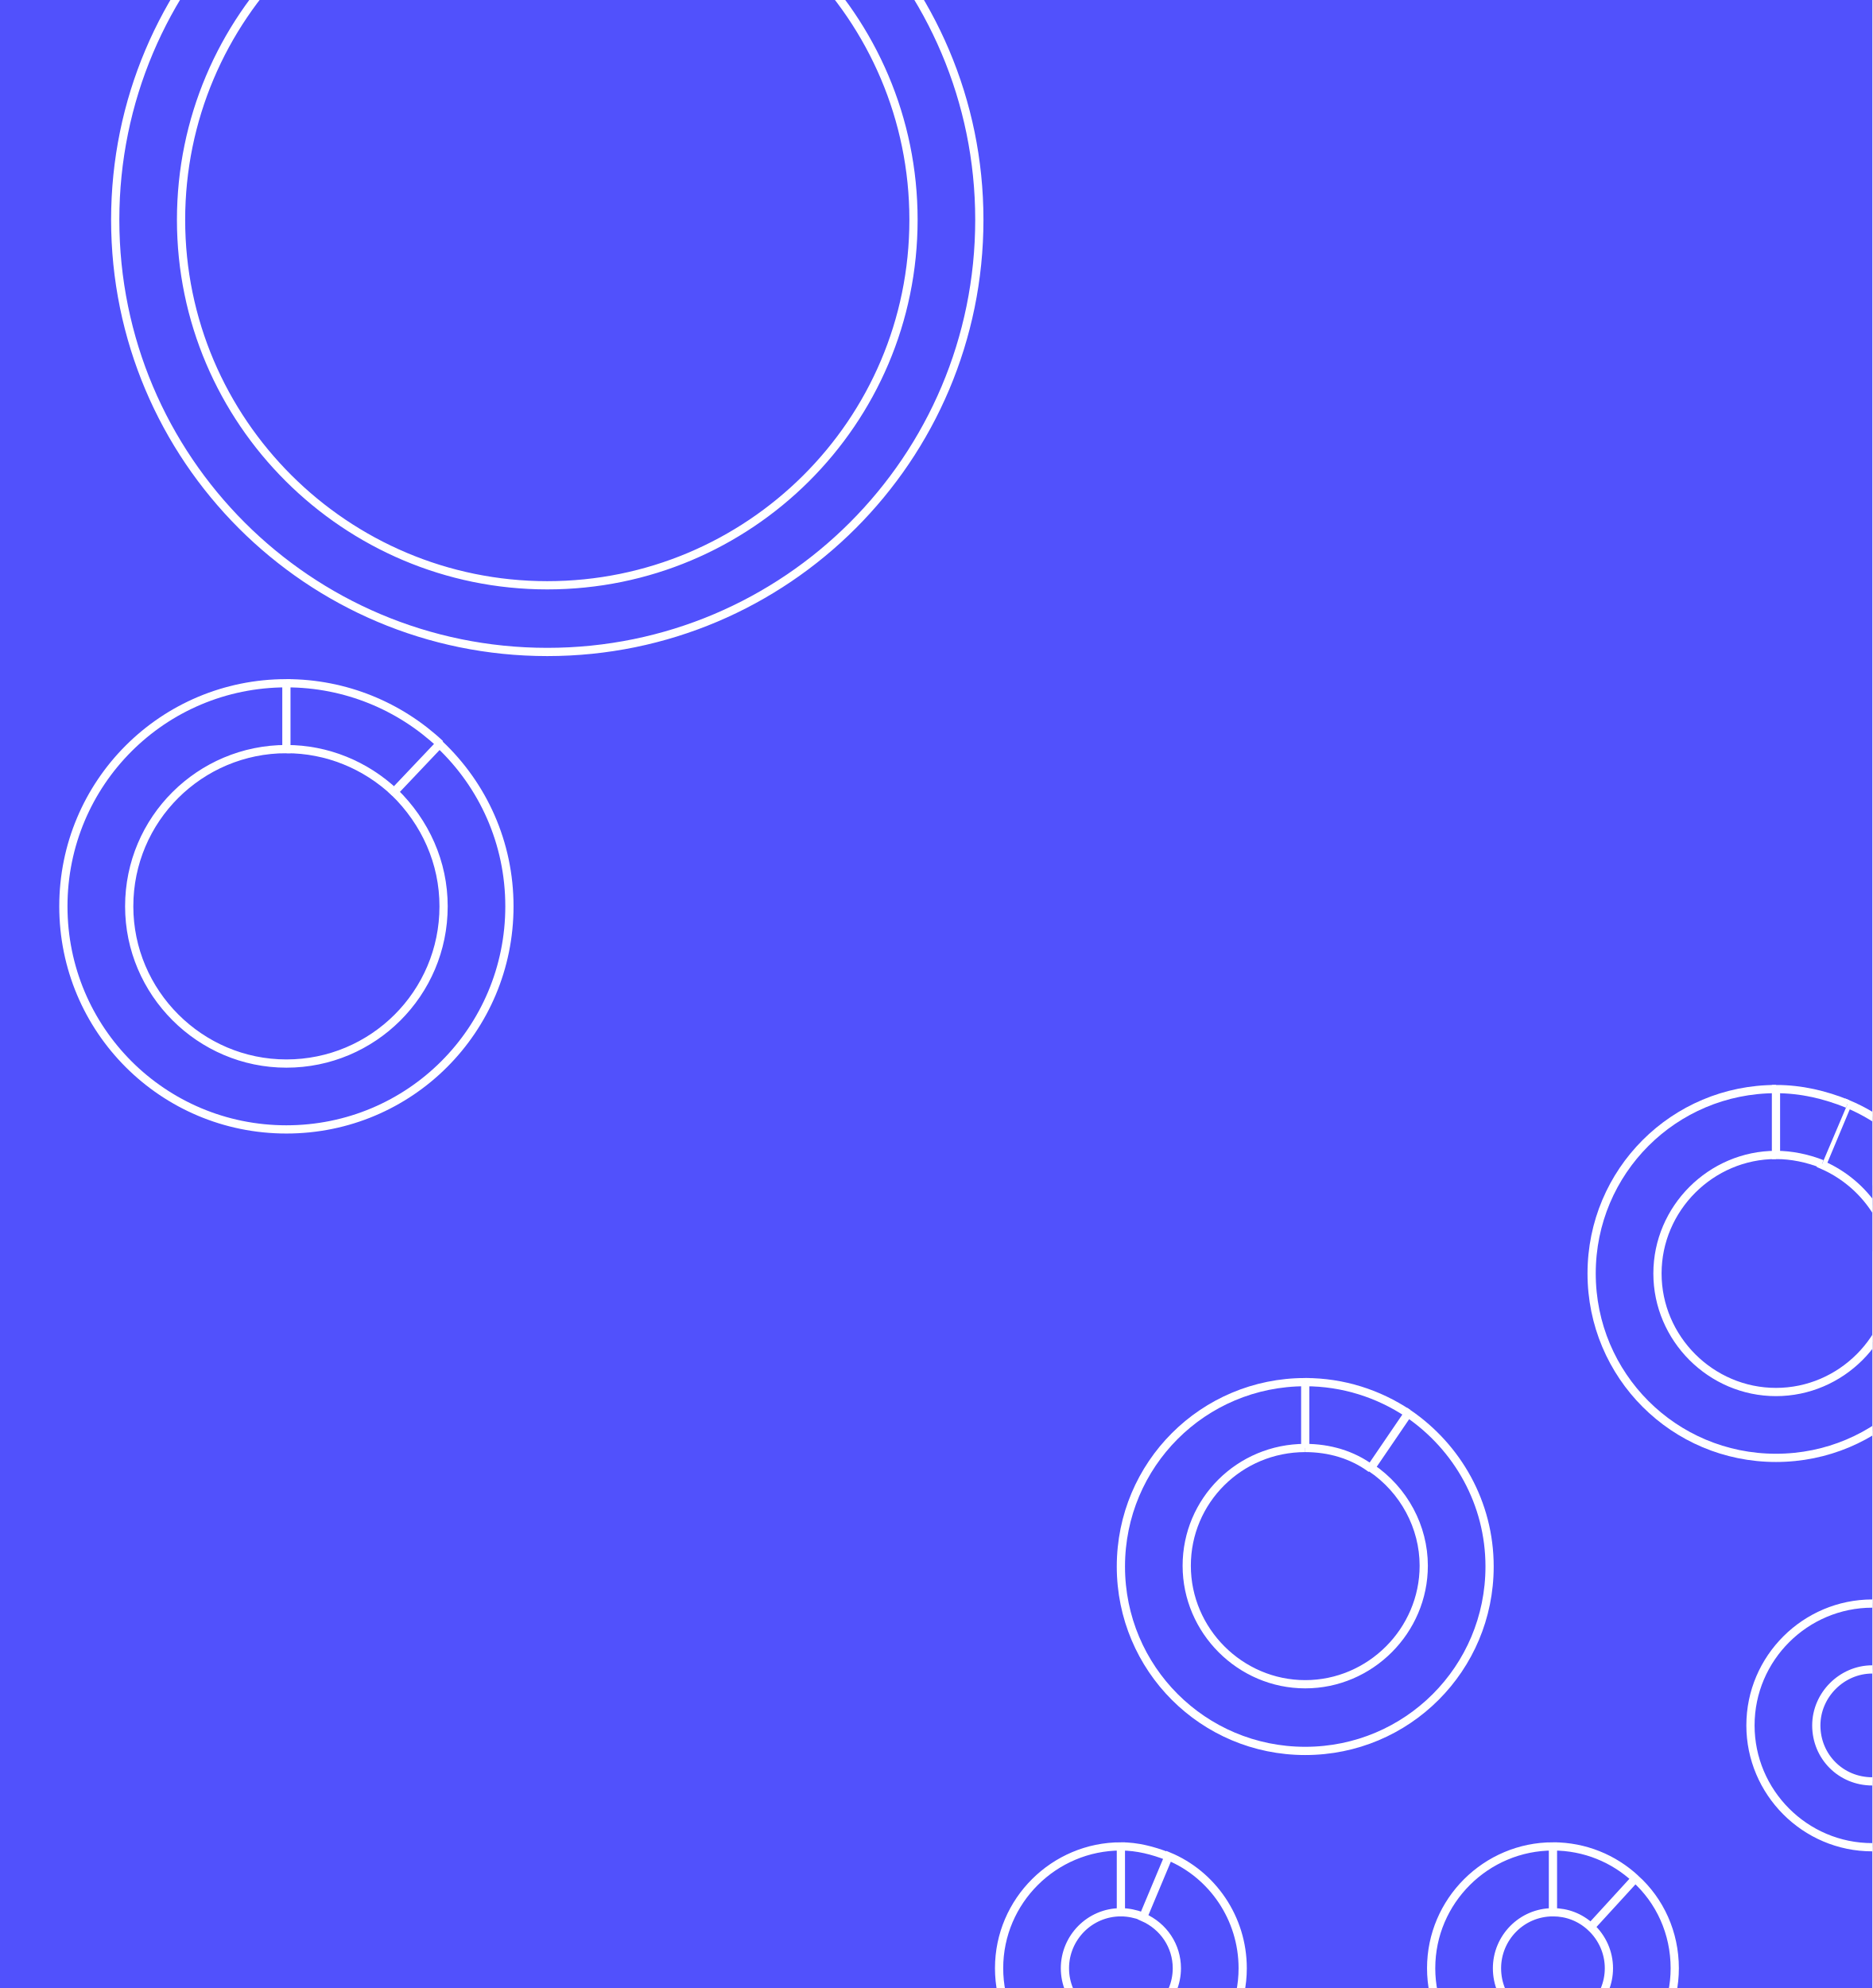
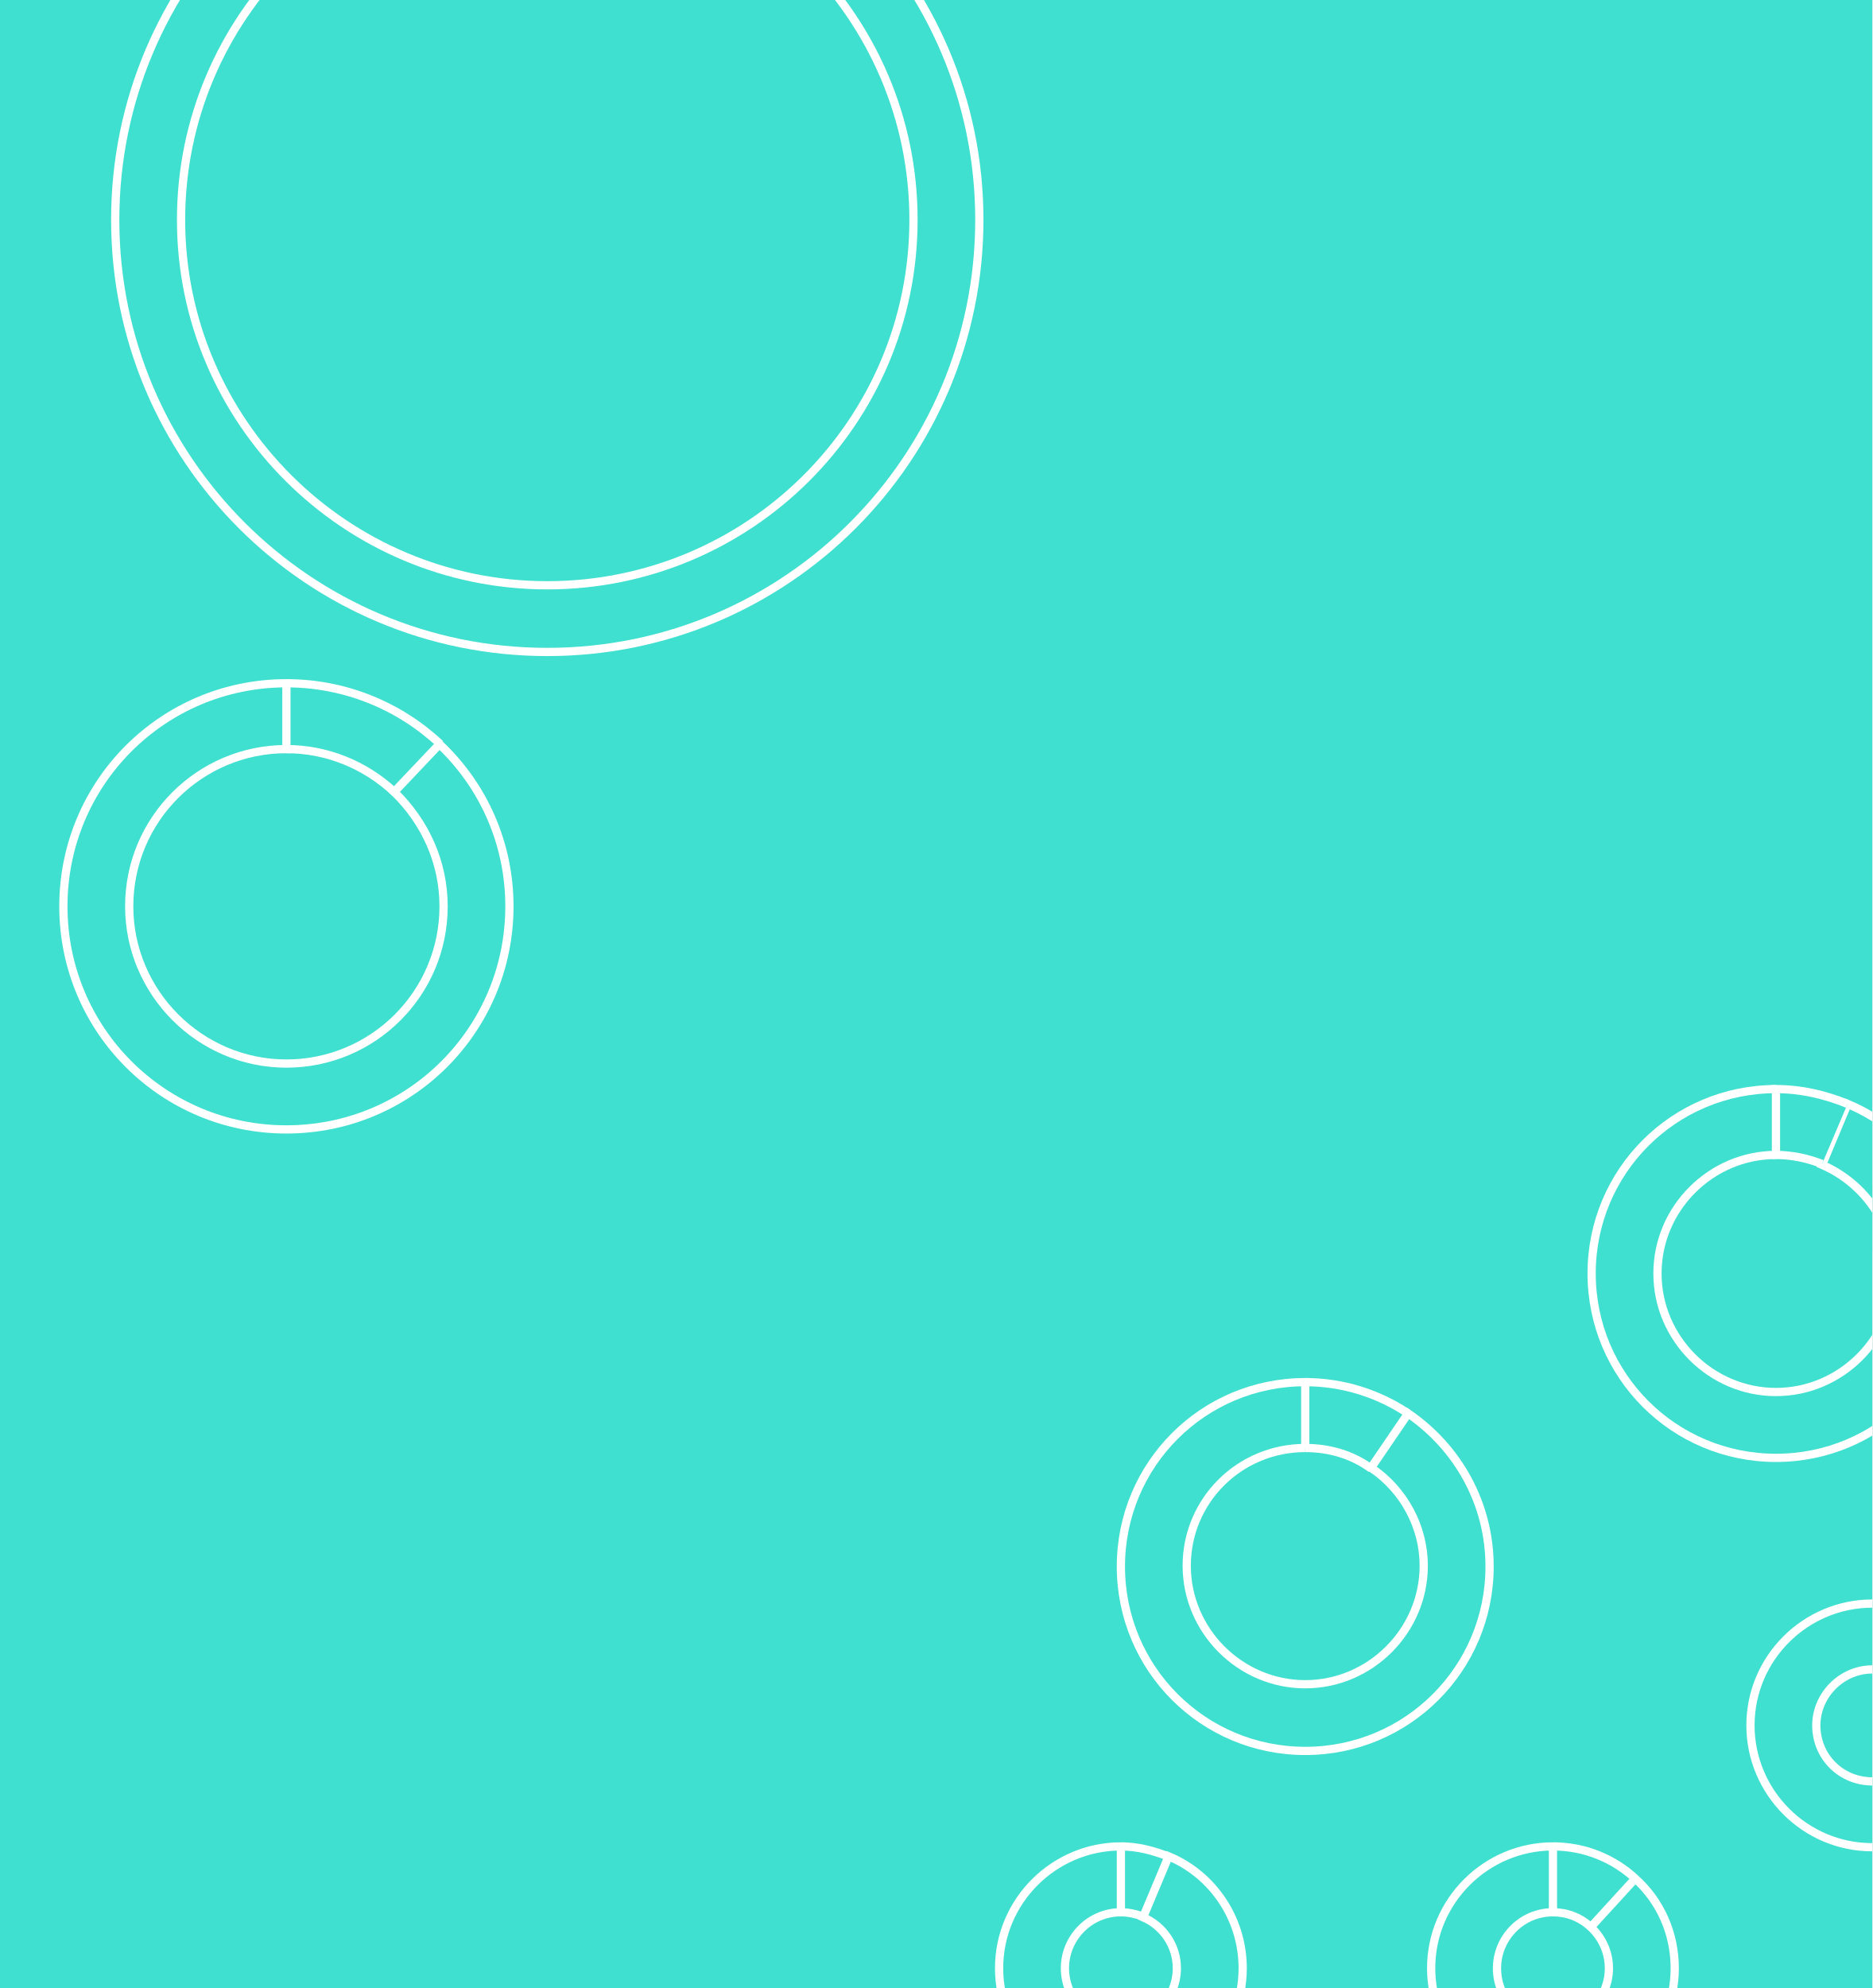
<svg xmlns="http://www.w3.org/2000/svg" xmlns:xlink="http://www.w3.org/1999/xlink" version="1.1" id="Layer_1" x="0px" y="0px" viewBox="0 0 227.5 241.5" style="enable-background:new 0 0 227.5 241.5;" xml:space="preserve">
  <style type="text/css">
	.st0{clip-path:url(#SVGID_2_);}
- 	.st1{fill:#5151FC;stroke:#FFFFFF;stroke-miterlimit:10;}
+ 	.st1{fill:turquoise;stroke:#FFFFFF;stroke-miterlimit:10;}
</style>
  <g>
    <g>
      <g>
        <g>
          <defs>
            <rect id="SVGID_1_" width="227.5" height="241.5" />
          </defs>
-           <use xlink:href="#SVGID_1_" style="overflow:visible;fill:#5151FC;" />
+           <use xlink:href="#SVGID_1_" style="overflow:visible;fill:turquoise;" />
          <clipPath id="SVGID_2_">
            <use xlink:href="#SVGID_1_" style="overflow:visible;" />
          </clipPath>
          <g class="st0">
            <path class="st1" d="M34.8,83L34.8,83c-15,0-27.1,12.1-27.1,27.1s12.1,27.1,27.1,27.1s27.1-12.1,27.1-27.1       c0-7.7-3.2-14.7-8.5-19.7l-5.5,5.8c3.8,3.7,6,8.6,6,13.9c0,10.6-8.6,19.1-19.1,19.1s-19.1-8.6-19.1-19.1       c0-10.6,8.6-19.1,19.1-19.1C34.8,91,34.8,83,34.8,83z" />
            <path class="st1" d="M227.5,202.8c3.7,0,6.8,3,6.8,6.8c0,3.7-3,6.8-6.8,6.8s-6.8-3-6.8-6.8       C220.7,205.9,223.8,202.8,227.5,202.8 M227.5,194.8c-8.1,0-14.8,6.6-14.8,14.8c0,8.1,6.6,14.8,14.8,14.8s14.8-6.6,14.8-14.8       C242.2,201.4,235.6,194.8,227.5,194.8L227.5,194.8z" />
            <path class="st1" d="M66.5-17.8C91-17.8,111,2.1,111,26.7S91,71.1,66.5,71.1S22,51.2,22,26.7S41.9-17.8,66.5-17.8 M66.5-25.8       C37.5-25.8,14-2.3,14,26.7s23.5,52.5,52.5,52.5S119,55.7,119,26.7S95.4-25.8,66.5-25.8L66.5-25.8z" />
            <path class="st1" d="M136.2,224.3L136.2,224.3c-8.1,0-14.8,6.6-14.8,14.8c0,8.1,6.6,14.8,14.8,14.8c8.1,0,14.8-6.6,14.8-14.8       c0-6.1-3.7-11.4-9-13.6l-3.1,7.4c2.5,1.1,4.1,3.5,4.1,6.2c0,3.7-3,6.8-6.8,6.8c-3.7,0-6.8-3-6.8-6.8c0-3.7,3-6.8,6.8-6.8V224.3       z M136.2,232.3c0.9,0,1.8,0.2,2.6,0.5 M141.9,225.5c-1.8-0.7-3.7-1.2-5.7-1.2" />
            <path class="st1" d="M188.7,224.3L188.7,224.3c-8.1,0-14.8,6.6-14.8,14.8c0,8.1,6.6,14.8,14.8,14.8c8.1,0,14.8-6.6,14.8-14.8       c0-4.3-1.8-8.2-4.8-10.9l-5.4,5.9c1.4,1.3,2.2,3.1,2.2,5c0,3.7-3,6.8-6.8,6.8s-6.8-3-6.8-6.8c0-3.7,3-6.8,6.8-6.8V224.3z        M188.7,232.3c1.7,0,3.3,0.6,4.6,1.8 M198.7,228.2c-2.6-2.4-6.1-3.9-10-3.9" />
            <path class="st1" d="M230.2,154.7c0,7.9-6.5,14.4-14.4,14.4s-14.4-6.5-14.4-14.4s6.5-14.4,14.4-14.4 M215.8,132.3L215.8,132.3       c-12.4,0-22.4,10-22.4,22.4s10,22.4,22.4,22.4s22.4-10,22.4-22.4" />
            <path class="st1" d="M238.2,154.7c0-9.3-5.6-17.2-13.7-20.6l-3.1,7.4c5.3,2.3,8.8,7.5,8.8,13.3" />
            <path class="st1" d="M158.6,175.9v-8l0,0c-12.4,0-22.4,10-22.4,22.4s10,22.4,22.4,22.4s22.4-10,22.4-22.4       c0-7.7-3.9-14.5-9.9-18.6l-4.5,6.6c4,2.7,6.4,7.2,6.4,11.9c0,7.9-6.5,14.4-14.4,14.4s-14.4-6.5-14.4-14.4       S150.6,175.9,158.6,175.9" />
            <path class="st1" d="M34.8,91c4.9,0,9.6,1.9,13.2,5.3" />
            <path class="st1" d="M53.5,90.4C48.6,85.8,42,83,34.8,83" />
            <path class="st1" d="M158.6,175.9c2.9,0,5.7,0.8,8,2.5" />
            <path class="st1" d="M171.1,171.7c-3.6-2.4-7.9-3.8-12.5-3.8" />
            <path class="st1" d="M224.5,134.1c-2.7-1.1-5.6-1.8-8.7-1.8v8c1.9,0,3.8,0.4,5.6,1.1" />
          </g>
        </g>
      </g>
    </g>
  </g>
</svg>
